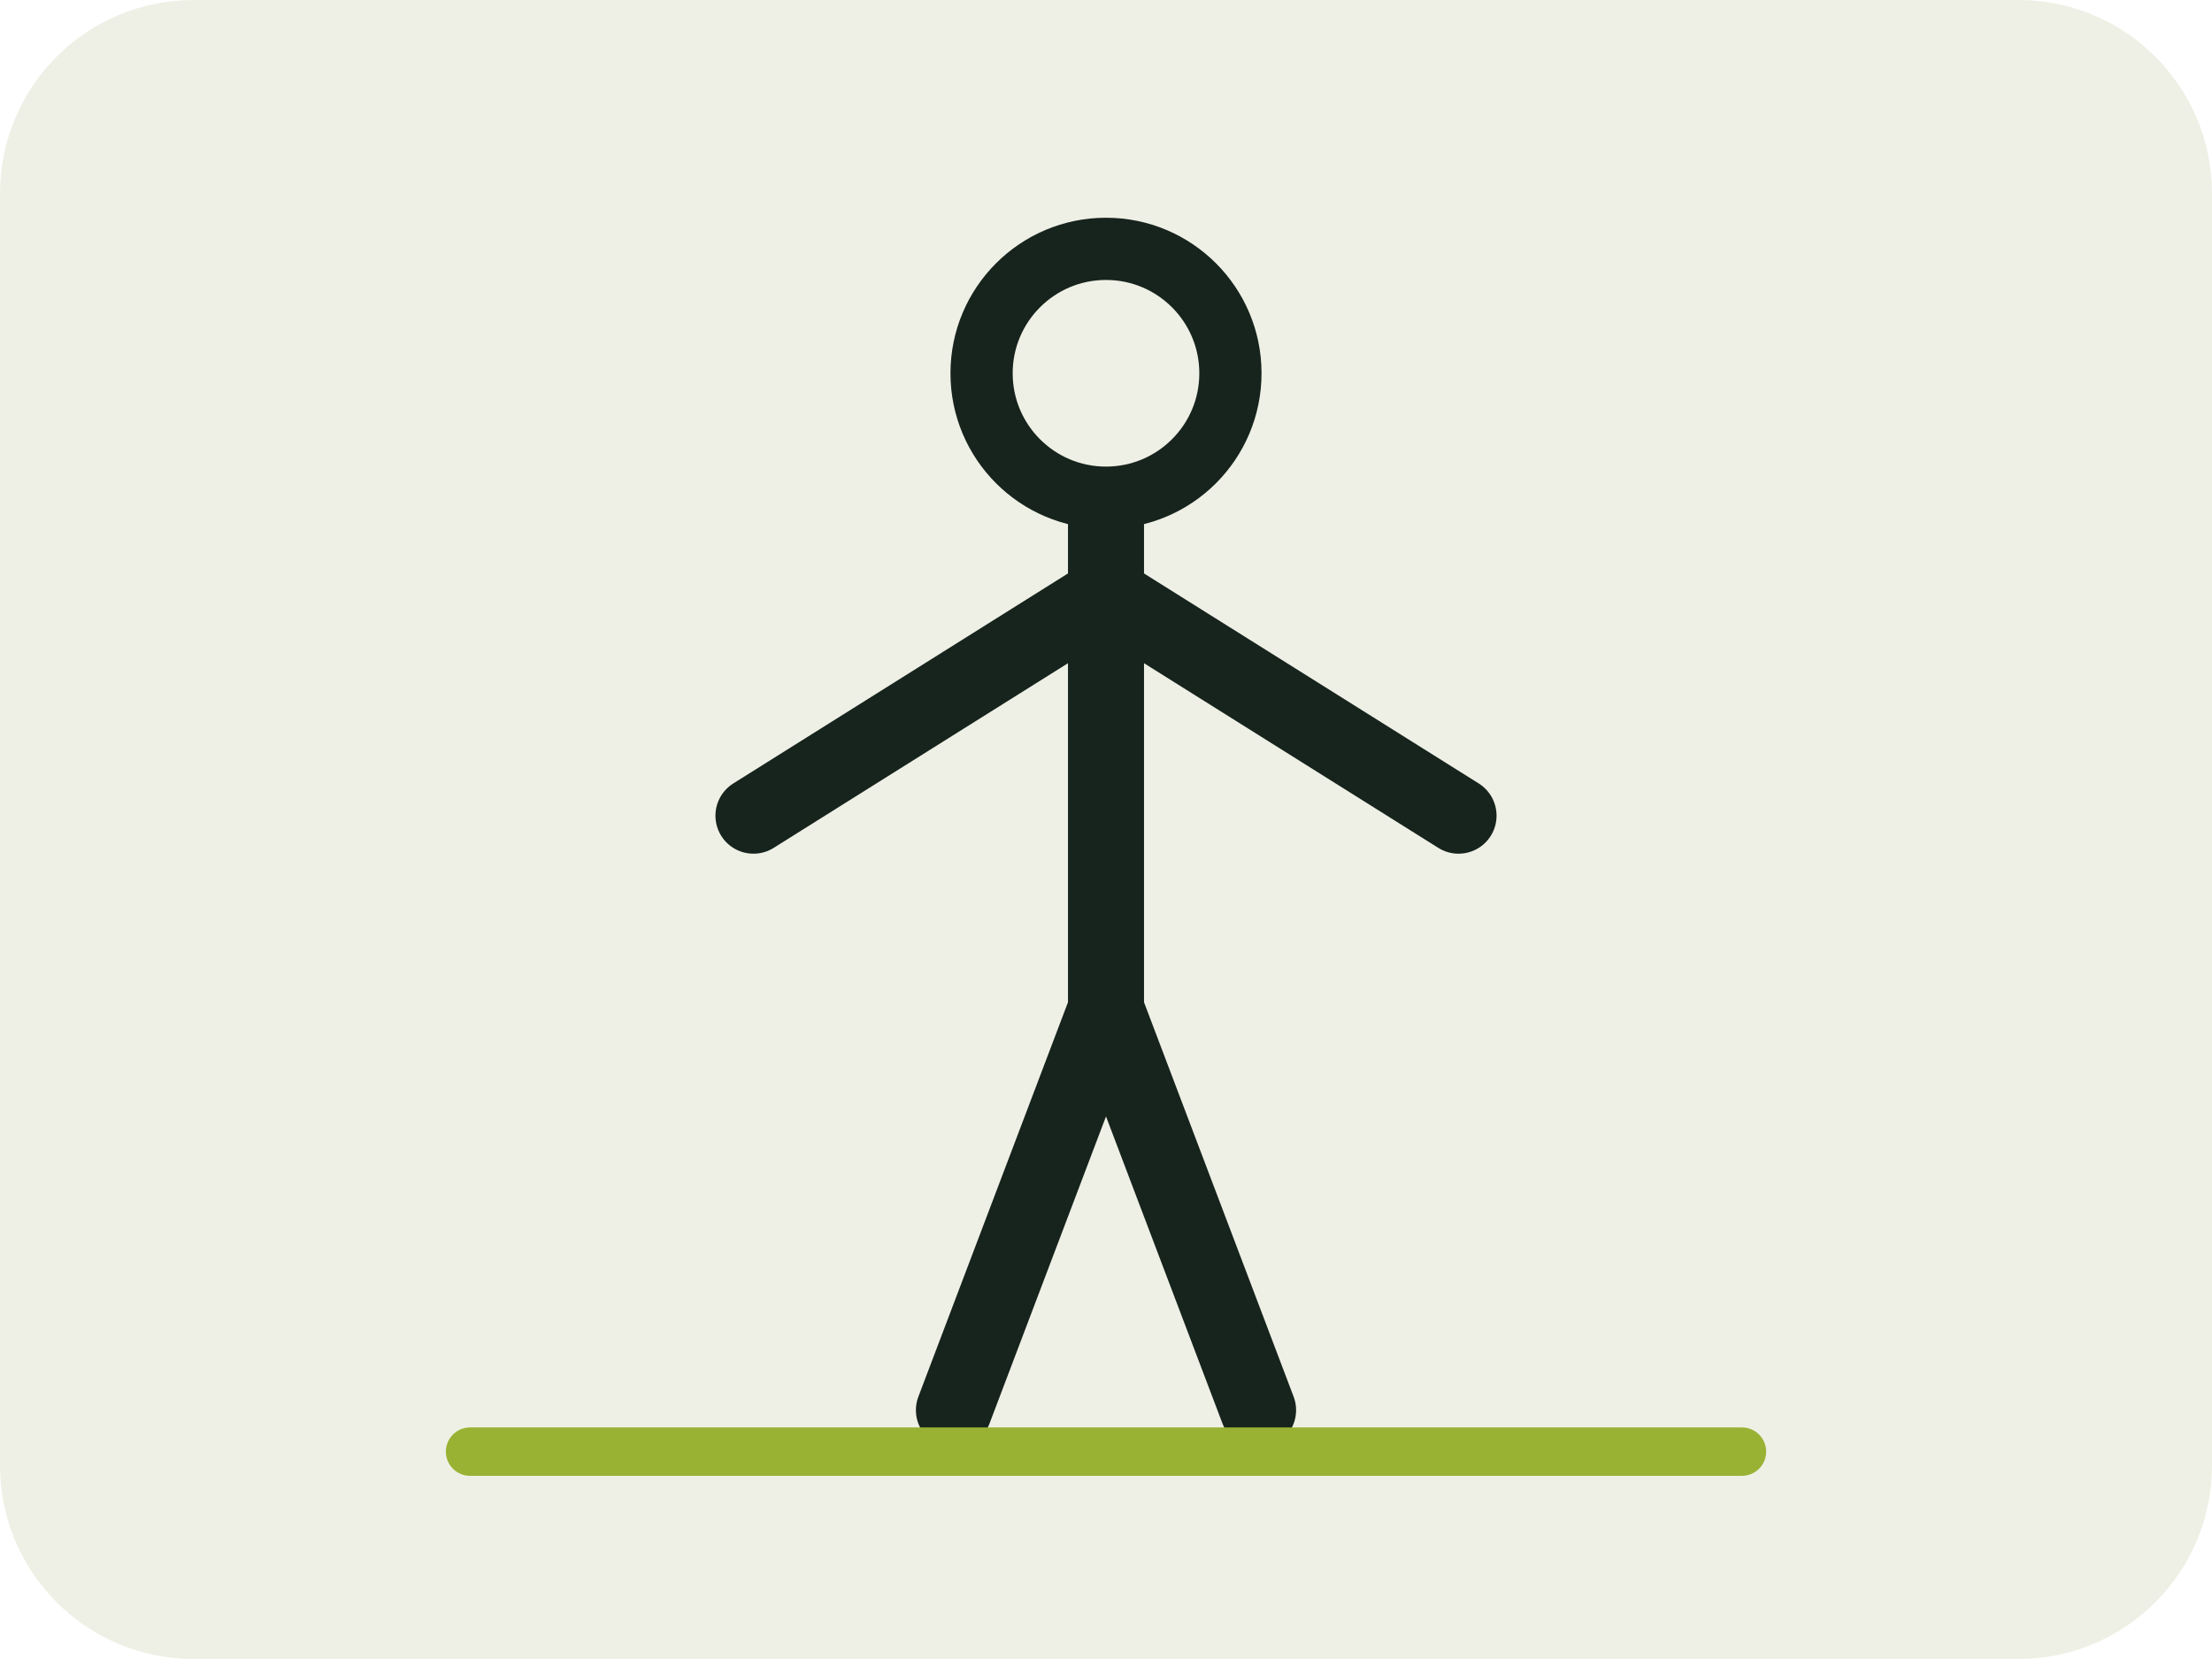
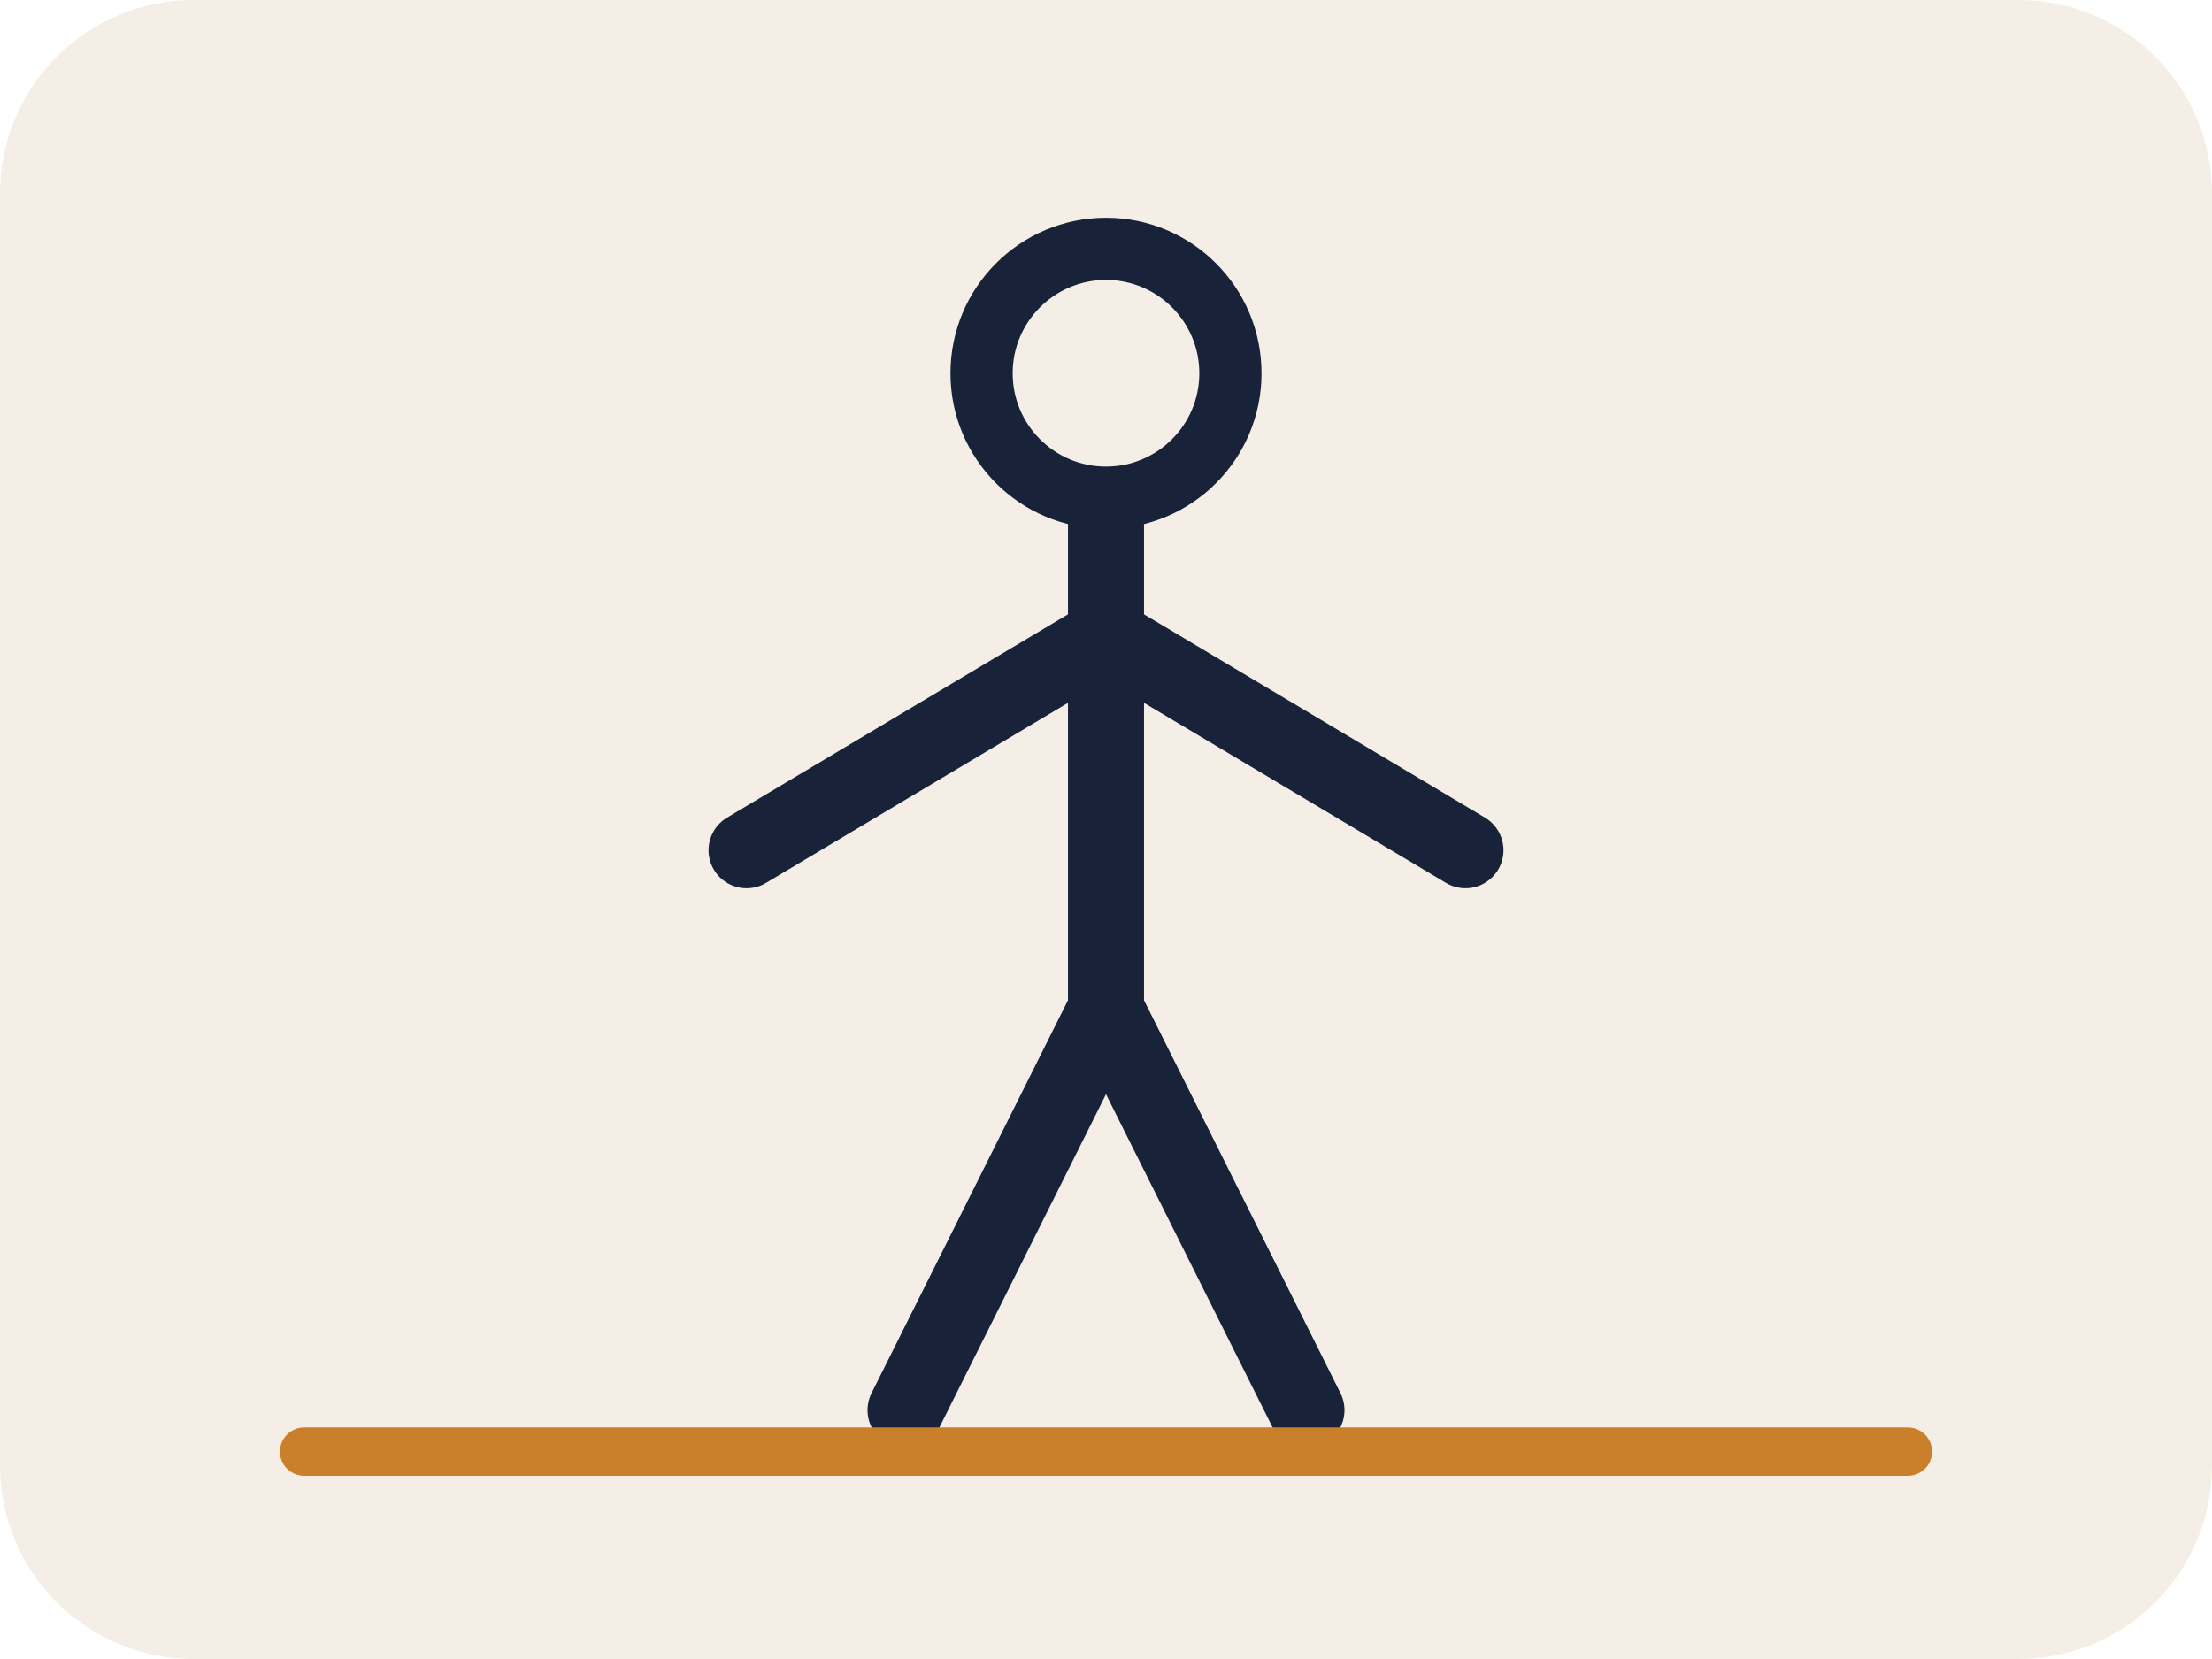
<svg xmlns="http://www.w3.org/2000/svg" viewBox="0 0 320 240" role="img" aria-labelledby="title">
-   <rect width="320" height="240" rx="28" fill="hsl(72 28% 92%)" />
-   <circle cx="160" cy="54" r="18" fill="none" stroke="#17231d" stroke-width="9" />
-   <path d="M160 76v72M160 86l-51 32M160 86l51 32M160 146l-22 58M160 146l22 58" fill="none" stroke="#17231d" stroke-width="11" stroke-linecap="round" stroke-linejoin="round" />
-   <path d="M68 210h184" stroke="hsl(72 55% 45%)" stroke-width="7" stroke-linecap="round" />
+   <rect width="320" height="240" rx="28" fill="hsl(32 42% 93%)" />
+   <circle cx="160" cy="54" r="18" fill="none" stroke="#18233a" stroke-width="9" />
+   <path d="M160 76v72M160 92l-52 31M160 92l52 31M160 146l-29 58M160 146l29 58" fill="none" stroke="#18233a" stroke-width="11" stroke-linecap="round" stroke-linejoin="round" />
+   <path d="M44 210h232" stroke="hsl(32 65% 48%)" stroke-width="7" stroke-linecap="round" />
</svg>
